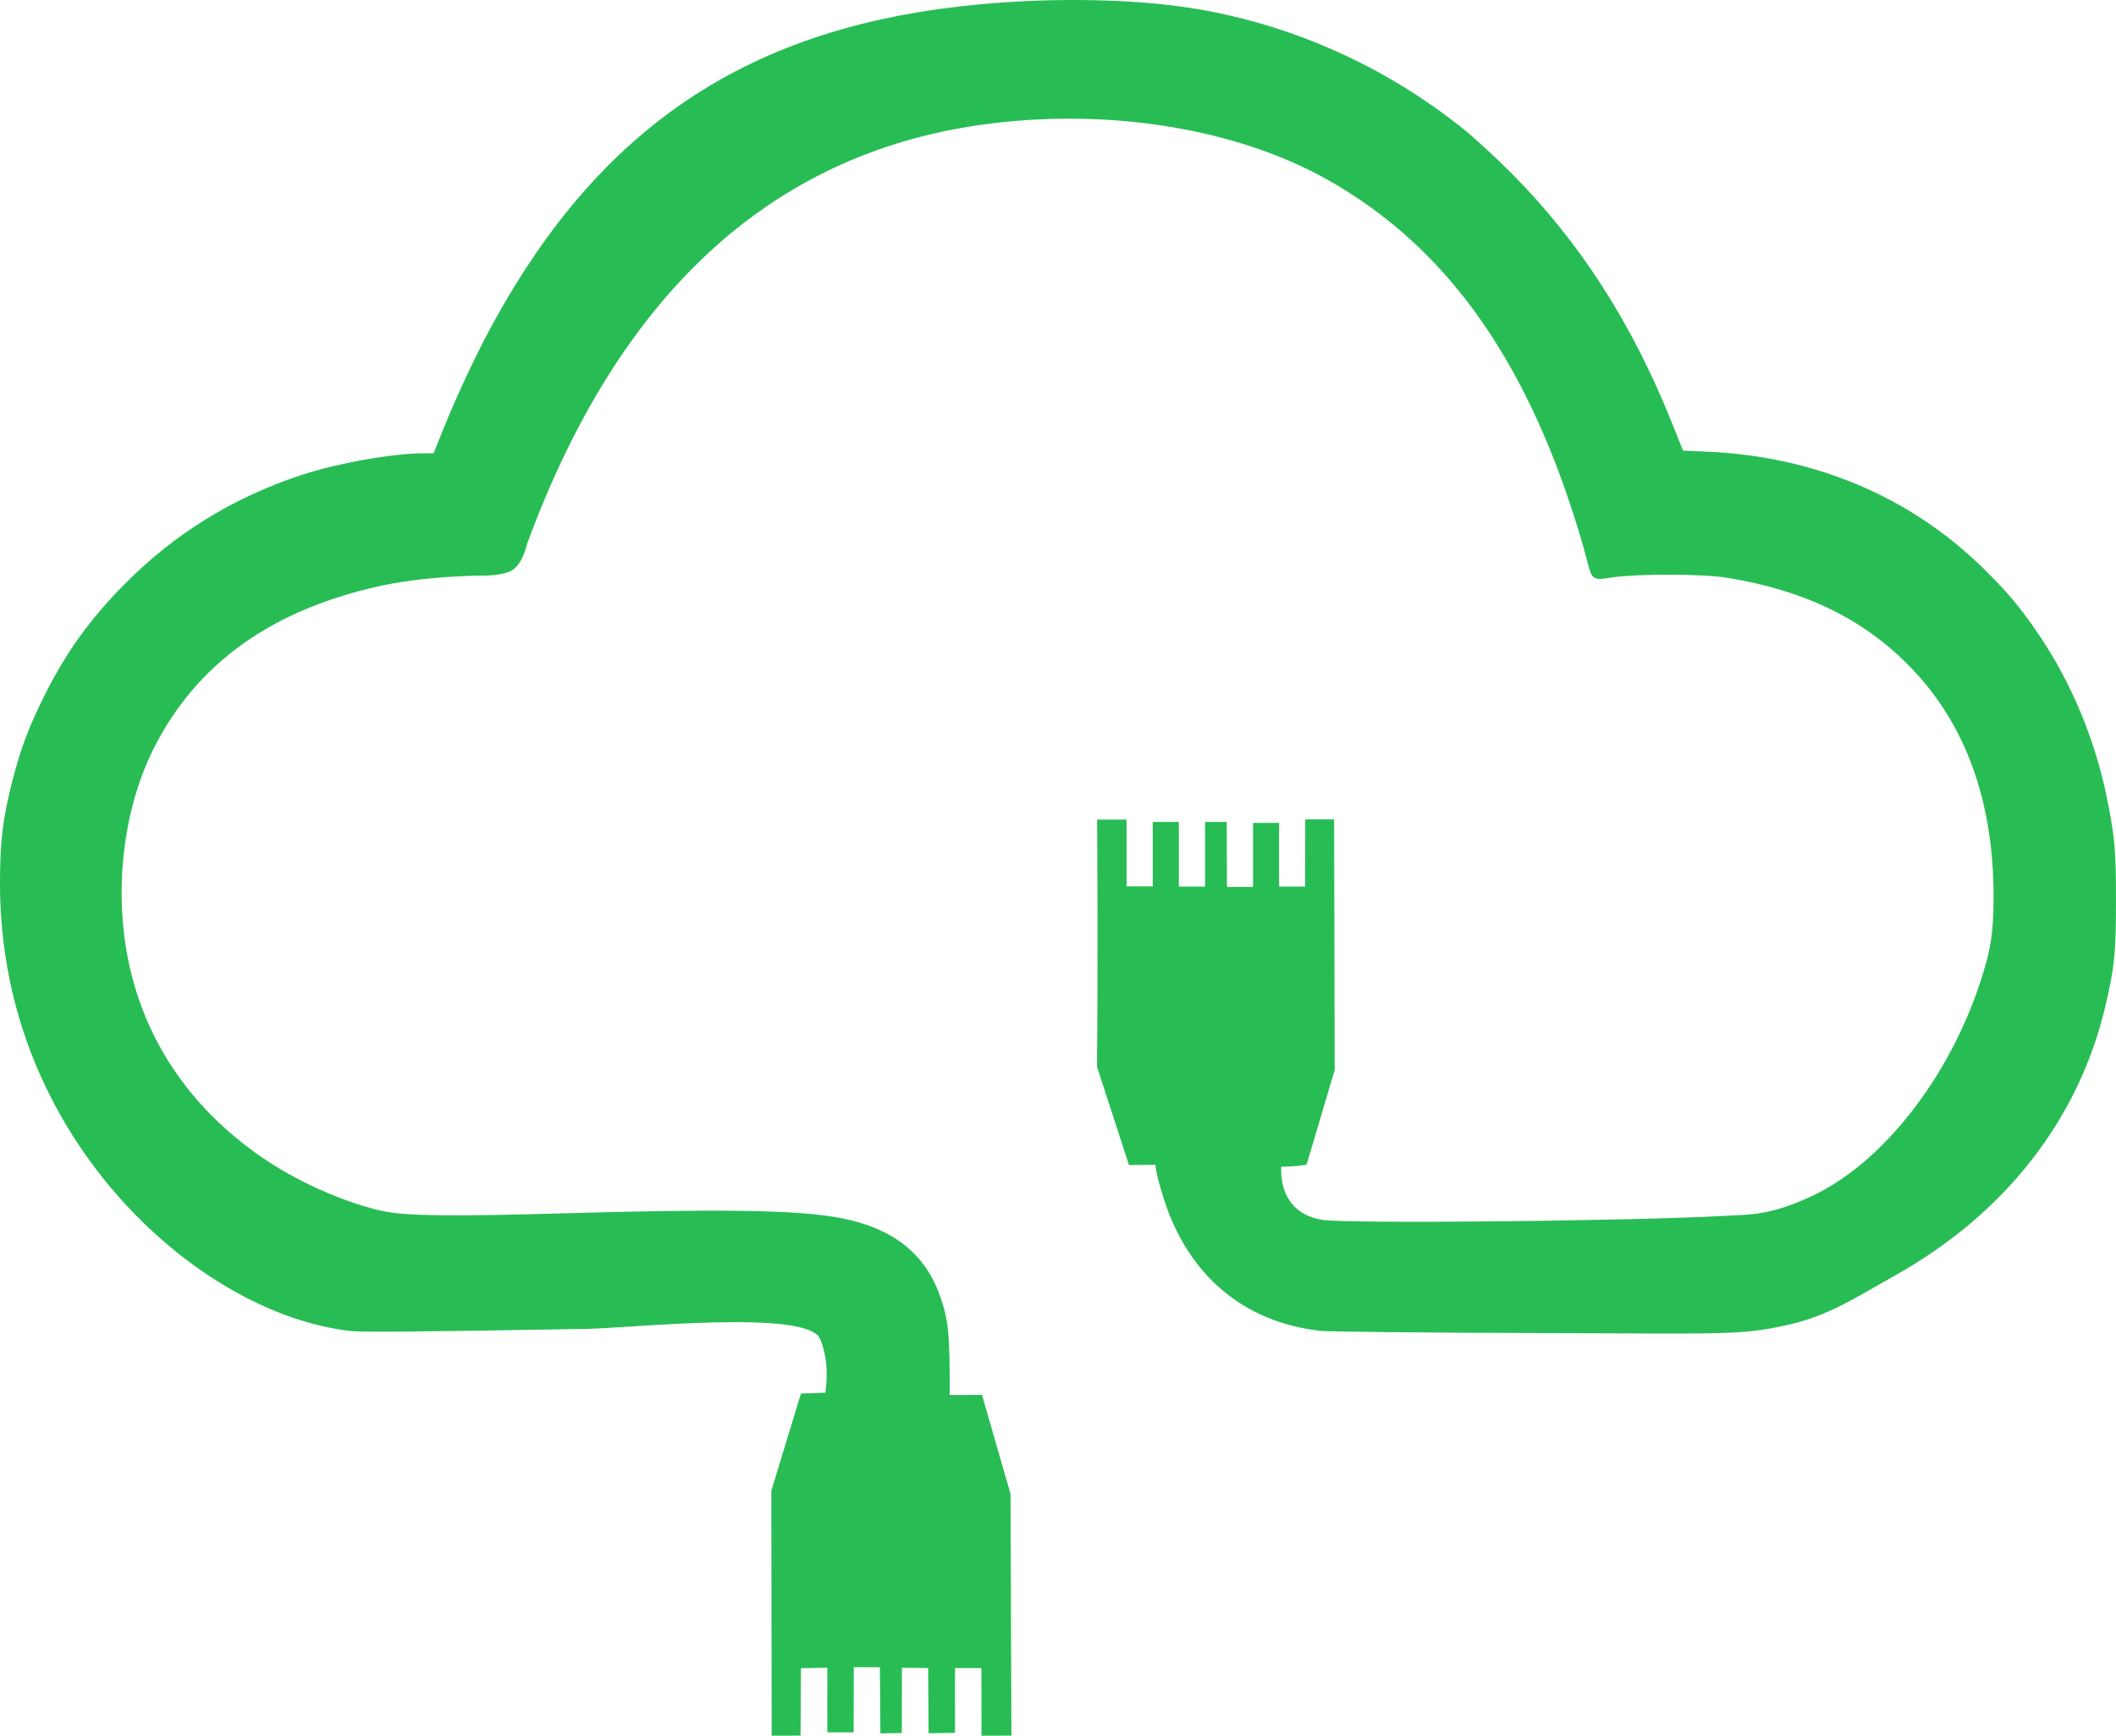
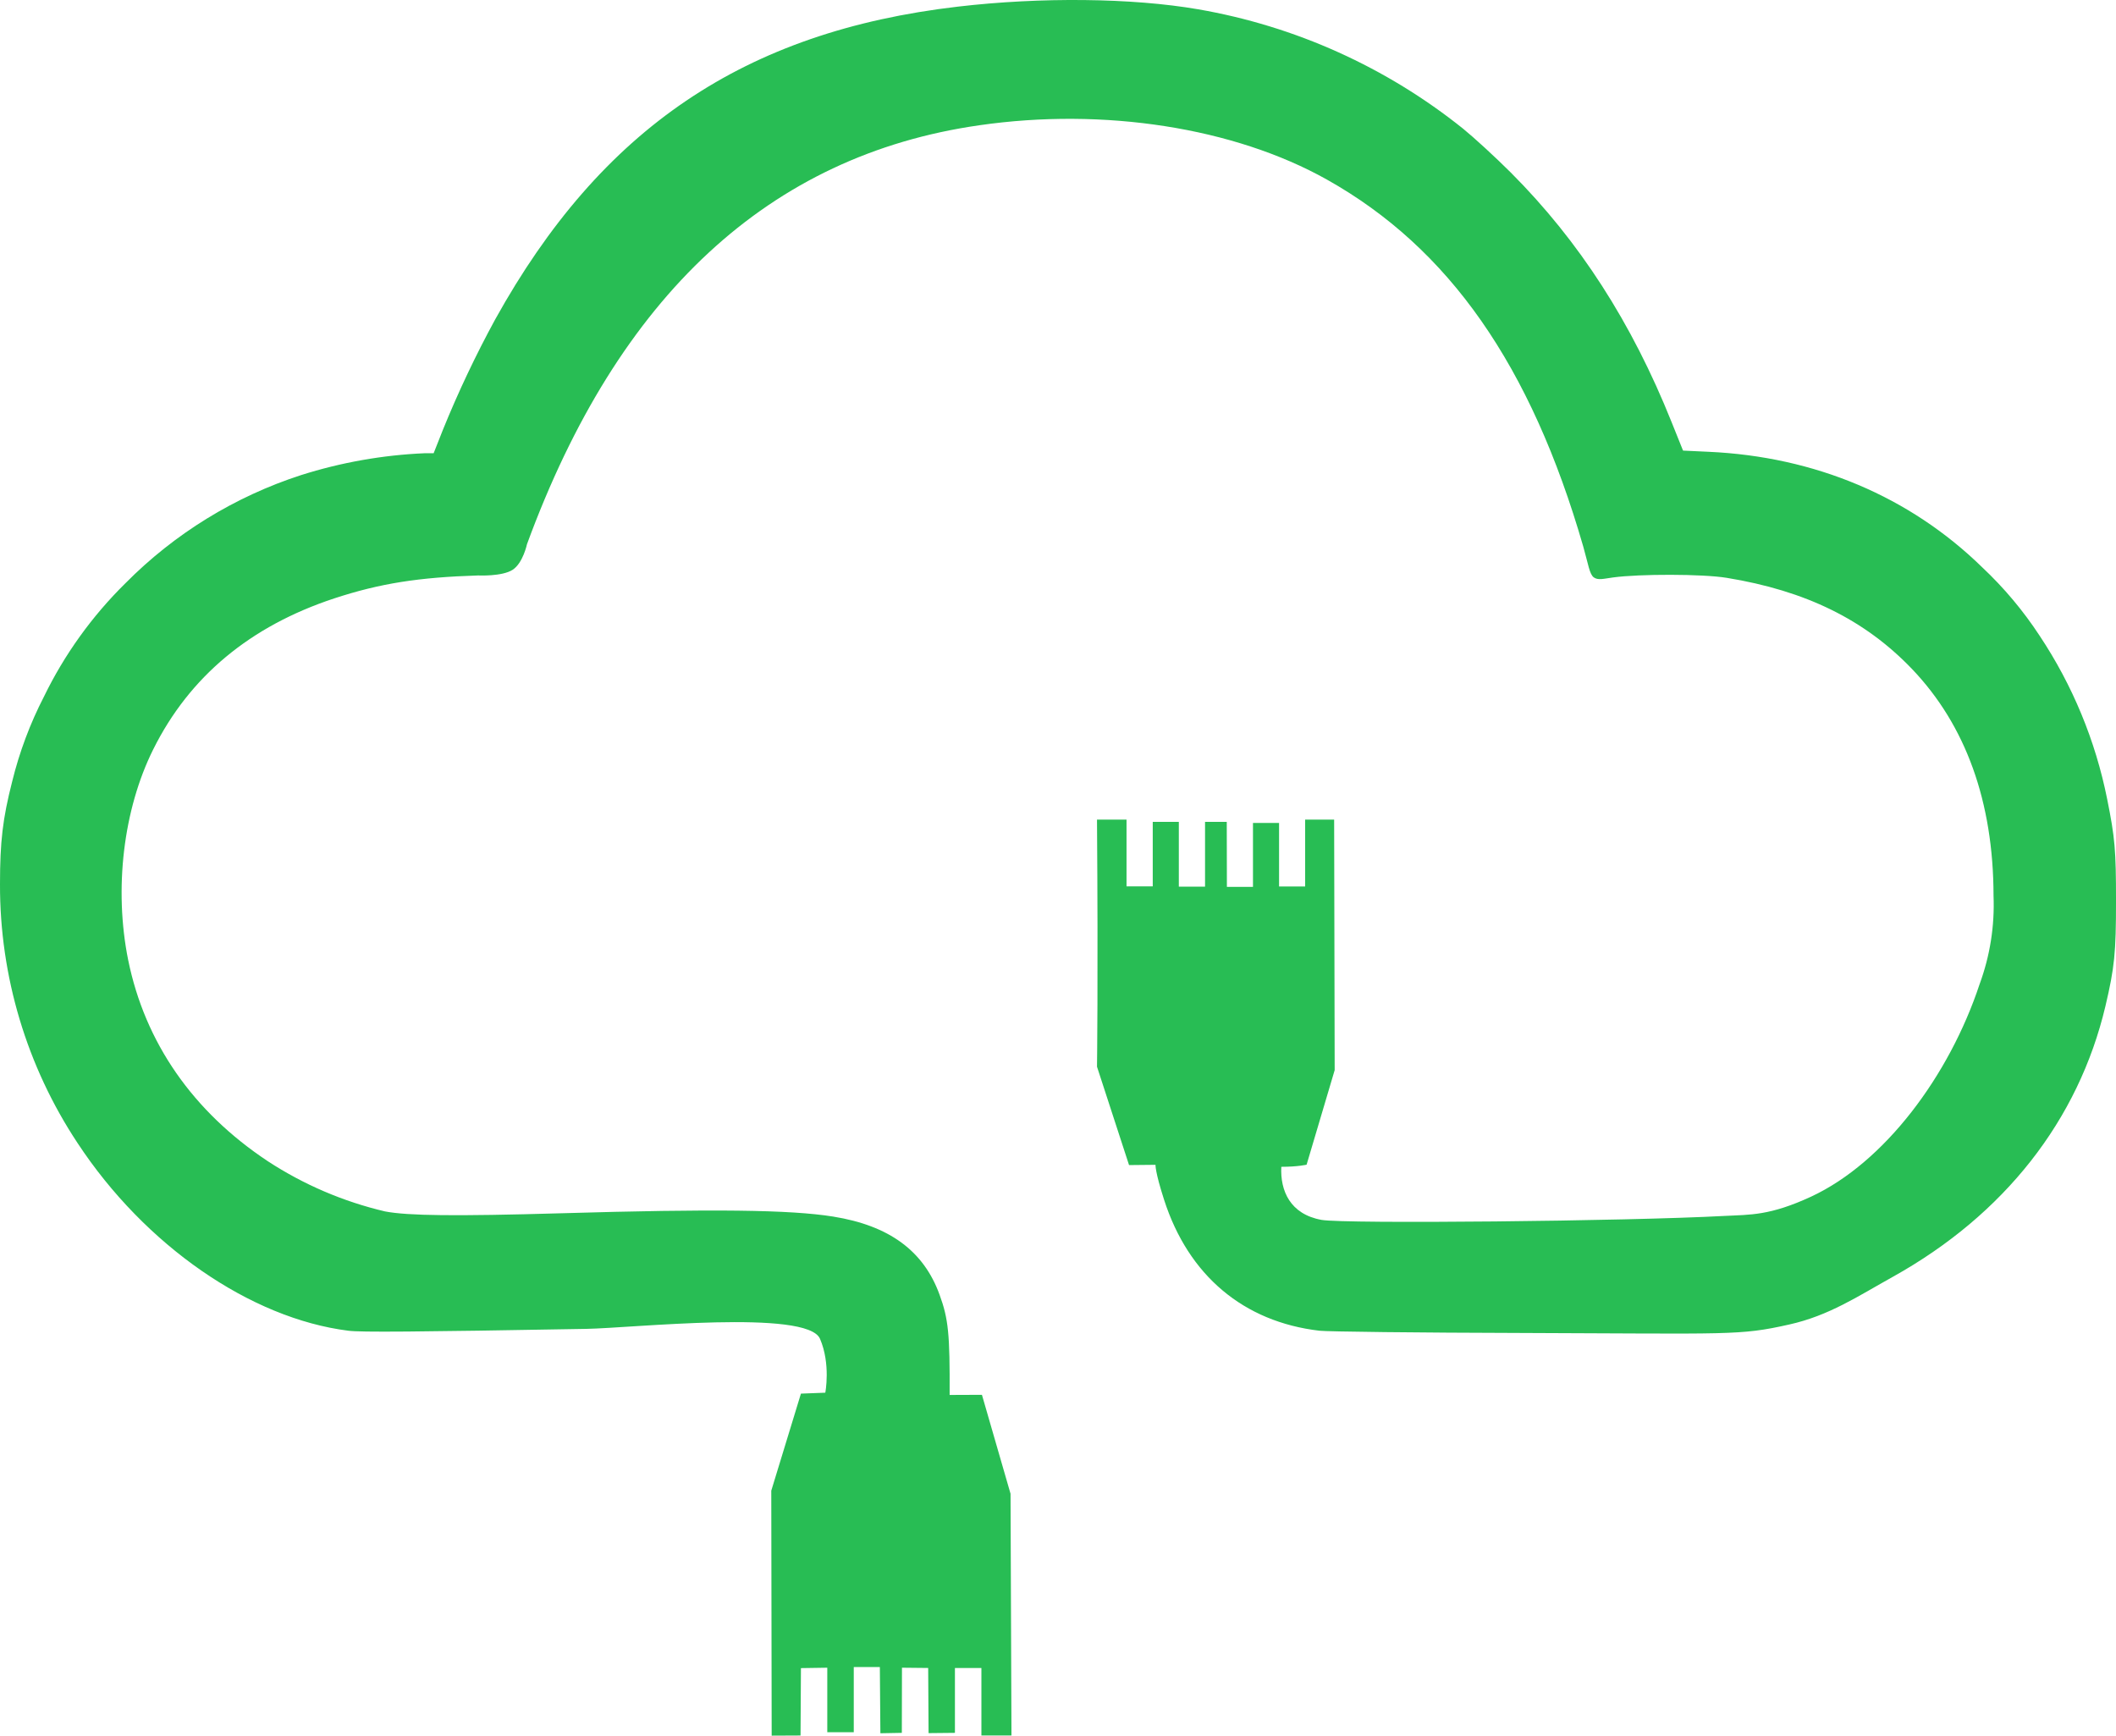
- <svg xmlns="http://www.w3.org/2000/svg" width="159.809mm" height="131.087mm" viewBox="0 0 159.809 131.087" version="1.1" id="svg8">
-   <defs id="defs2" />
-   <g style="display:inline" id="g4569" transform="translate(-25.11497,-84.76774)">
-     <path id="path4567" d="m 83.395,215.852 -0.027,-18.498 2.238,-7.34 1.834,-0.063 c 0,0 0.425,-2.16 -0.393,-4.07 -0.967,-2.254 -14.193,-0.813 -17.649,-0.753 -12.986,0.228 -17.043,0.261 -17.974,0.144 -7.4,-0.929 -15.363,-6.446 -20.451,-14.17 -3.857,-5.854 -5.849,-12.507 -5.858,-19.563 -0.004,-3.192 0.203,-4.936 0.921,-7.751 0.616,-2.417 1.238,-4.082 2.397,-6.414 1.646,-3.315 3.478,-5.861 6.153,-8.553 3.74,-3.764 8.156,-6.484 13.268,-8.17 2.766,-0.912 6.938,-1.652 9.318,-1.652 h 0.691 l 0.71,-1.771 c 1.084,-2.703 2.637,-5.99 3.939,-8.338 8.001,-14.424 18.824,-21.739 34.948,-23.622 6.257,-0.731 13.163,-0.657 18.133,0.192 7.276,1.244 14.171,4.353 20.02,9.028 0.808,0.646 2.434,2.141 3.612,3.321 5.164,5.175 9.131,11.333 12.143,18.85 l 0.856,2.138 1.918,0.087 c 8.044,0.367 15.201,3.386 20.674,8.723 1.9,1.852 2.919,3.069 4.334,5.171 2.444,3.632 4.219,7.92 5.103,12.327 0.588,2.932 0.67,3.872 0.671,7.702 0.001,3.91 -0.111,5.017 -0.803,7.951 -2.034,8.619 -7.635,15.753 -16.034,20.424 -2.66,1.48 -4.834,2.946 -7.844,3.619 -3.775,0.844 -4.402,0.682 -20.086,0.637 -7.952,-0.023 -14.782,-0.097 -15.388,-0.168 -5.731,-0.672 -9.89,-4.175 -11.731,-9.879 -0.702,-2.176 -0.649,-2.653 -0.649,-2.653 l -2.01,0.02 -2.417,-7.436 c 0,0 0.087,-6.402 0.011,-18.659 h 2.225 l -1.6e-4,5.044 h 1.98 v -4.866 h 1.968 v 4.884 h 1.98 v -4.884 h 1.637 l 0.017,4.909 h 1.968 v -4.837 h 1.968 v 4.813 h 1.968 l 0.005,-5.074 h 2.185 l 0.042,18.927 -2.12,7.14 c 0,0 -0.657,0.155 -1.915,0.162 -0.083,1.788 0.663,3.58 3.043,4.006 1.752,0.313 23.059,0.109 30.431,-0.293 1.949,-0.106 3.416,-0.017 6.548,-1.472 5.519,-2.563 10.418,-9.102 12.725,-16.047 0.85,-2.558 1.052,-3.847 1.048,-6.67 -0.011,-7.104 -2.093,-12.889 -6.168,-17.137 -3.56,-3.712 -8.025,-5.906 -13.982,-6.871 -1.83,-0.296 -6.588,-0.299 -8.582,-0.033 -0.735,0.098 -1.14,0.229 -1.468,-0.01 -0.321,-0.256 -0.396,-0.958 -0.783,-2.302 -3.945,-13.687 -10.145,-22.567 -19.368,-27.739 -6.986,-3.918 -16.839,-5.457 -26.254,-4.099 -15.844,2.285 -27.266,12.87 -34.16,31.659 0,0 -0.299,1.423 -1.078,1.932 -0.791,0.517 -2.609,0.432 -2.609,0.432 -4.503,0.135 -7.412,0.599 -10.859,1.731 -6.366,2.091 -10.951,5.915 -13.684,11.413 -2.253,4.531 -2.964,10.537 -1.882,15.886 1.264,6.247 4.875,11.454 10.545,15.207 2.599,1.72 6.245,3.281 8.853,3.789 1.73,0.337 5.303,0.376 13.273,0.144 11.564,-0.337 17.329,-0.266 20.576,0.252 4.226,0.675 6.831,2.587 8.032,5.894 0.667,1.838 0.781,2.97 0.761,7.571 l 2.439,-0.009 2.155,7.467 0.069,18.262 -2.262,0.009 -0.004,-5.102 -1.994,-0.006 -0.003,4.894 -1.993,0.03 -0.034,-4.926 -1.98,-0.016 -0.006,4.923 -1.619,0.026 -0.038,-4.996 -1.973,0.002 -0.01,4.914 -1.988,0.001 0.003,-4.876 -1.994,0.033 -0.032,5.092 z" style="display:inline;fill:#28bd54;fill-opacity:1;stroke:none;stroke-width:0.134" />
-   </g>
+ <svg xmlns="http://www.w3.org/2000/svg" width="604.003" height="495.448" viewBox="0 0 159.809 131.087">
+   <path fill="#28bd54" d="M58.28 131.08l-.03-18.5 2.24-7.33 1.84-.07s.42-2.16-.4-4.07c-.96-2.25-14.2-.81-17.65-.75-12.98.23-17.04.26-17.97.14-7.4-.93-15.36-6.44-20.45-14.17A35.24 35.24 0 010 66.77c0-3.2.2-4.93.92-7.75a29.17 29.17 0 012.4-6.41 31.1 31.1 0 016.15-8.56 32.98 32.98 0 0113.27-8.17 36.02 36.02 0 019.32-1.65h.69l.7-1.77a81.2 81.2 0 013.95-8.34C45.4 9.7 56.22 2.38 72.35.5 78.6-.23 85.5-.16 90.48.7a43.98 43.98 0 0120.02 9.02c.8.65 2.43 2.14 3.61 3.32 5.17 5.18 9.13 11.33 12.14 18.85l.86 2.14 1.92.09c8.04.36 15.2 3.38 20.67 8.72a28.59 28.59 0 014.34 5.17 34.47 34.47 0 015.1 12.33c.59 2.93.67 3.87.67 7.7 0 3.91-.11 5.02-.8 7.95-2.04 8.62-7.64 15.75-16.04 20.43-2.66 1.48-4.83 2.94-7.84 3.61-3.78.85-4.4.69-20.09.64-7.95-.02-14.78-.1-15.39-.17-5.73-.67-9.89-4.17-11.73-9.88-.7-2.17-.65-2.65-.65-2.65l-2 .02-2.42-7.43s.09-6.4 0-18.66h2.23v5.04h1.98v-4.87h1.97v4.89h1.98v-4.89h1.64l.01 4.91h1.97v-4.83h1.97v4.8h1.97V61.9h2.19l.04 18.92-2.12 7.14s-.66.16-1.91.16c-.09 1.8.66 3.58 3.04 4.01 1.75.31 23.06.1 30.43-.3 1.95-.1 3.42-.01 6.55-1.46 5.52-2.57 10.42-9.1 12.72-16.05a17.33 17.33 0 001.05-6.67c-.01-7.1-2.1-12.89-6.17-17.14-3.56-3.71-8.02-5.9-13.98-6.87-1.83-.3-6.59-.3-8.58-.03-.74.1-1.14.23-1.47-.01-.32-.26-.4-.96-.78-2.3-3.95-13.7-10.15-22.57-19.37-27.74-6.99-3.92-16.84-5.46-26.25-4.1C58.1 11.73 46.69 22.32 39.8 41.1c0 0-.3 1.42-1.08 1.93-.8.52-2.61.43-2.61.43-4.5.14-7.41.6-10.86 1.73-6.37 2.1-10.95 5.92-13.68 11.41-2.26 4.54-2.97 10.54-1.89 15.9 1.27 6.24 4.88 11.44 10.55 15.2a27.82 27.82 0 008.85 3.79c1.73.33 5.3.37 13.27.14 11.57-.34 17.33-.27 20.58.25 4.23.68 6.83 2.59 8.03 5.9.67 1.83.78 2.97.76 7.57l2.44-.01 2.16 7.47.07 18.26h-2.27v-5.1h-2v4.9l-1.99.02-.03-4.92-1.98-.02-.01 4.92-1.62.03-.04-5h-1.97v4.92h-2v-4.87l-1.99.03-.03 5.09z" />
</svg>
